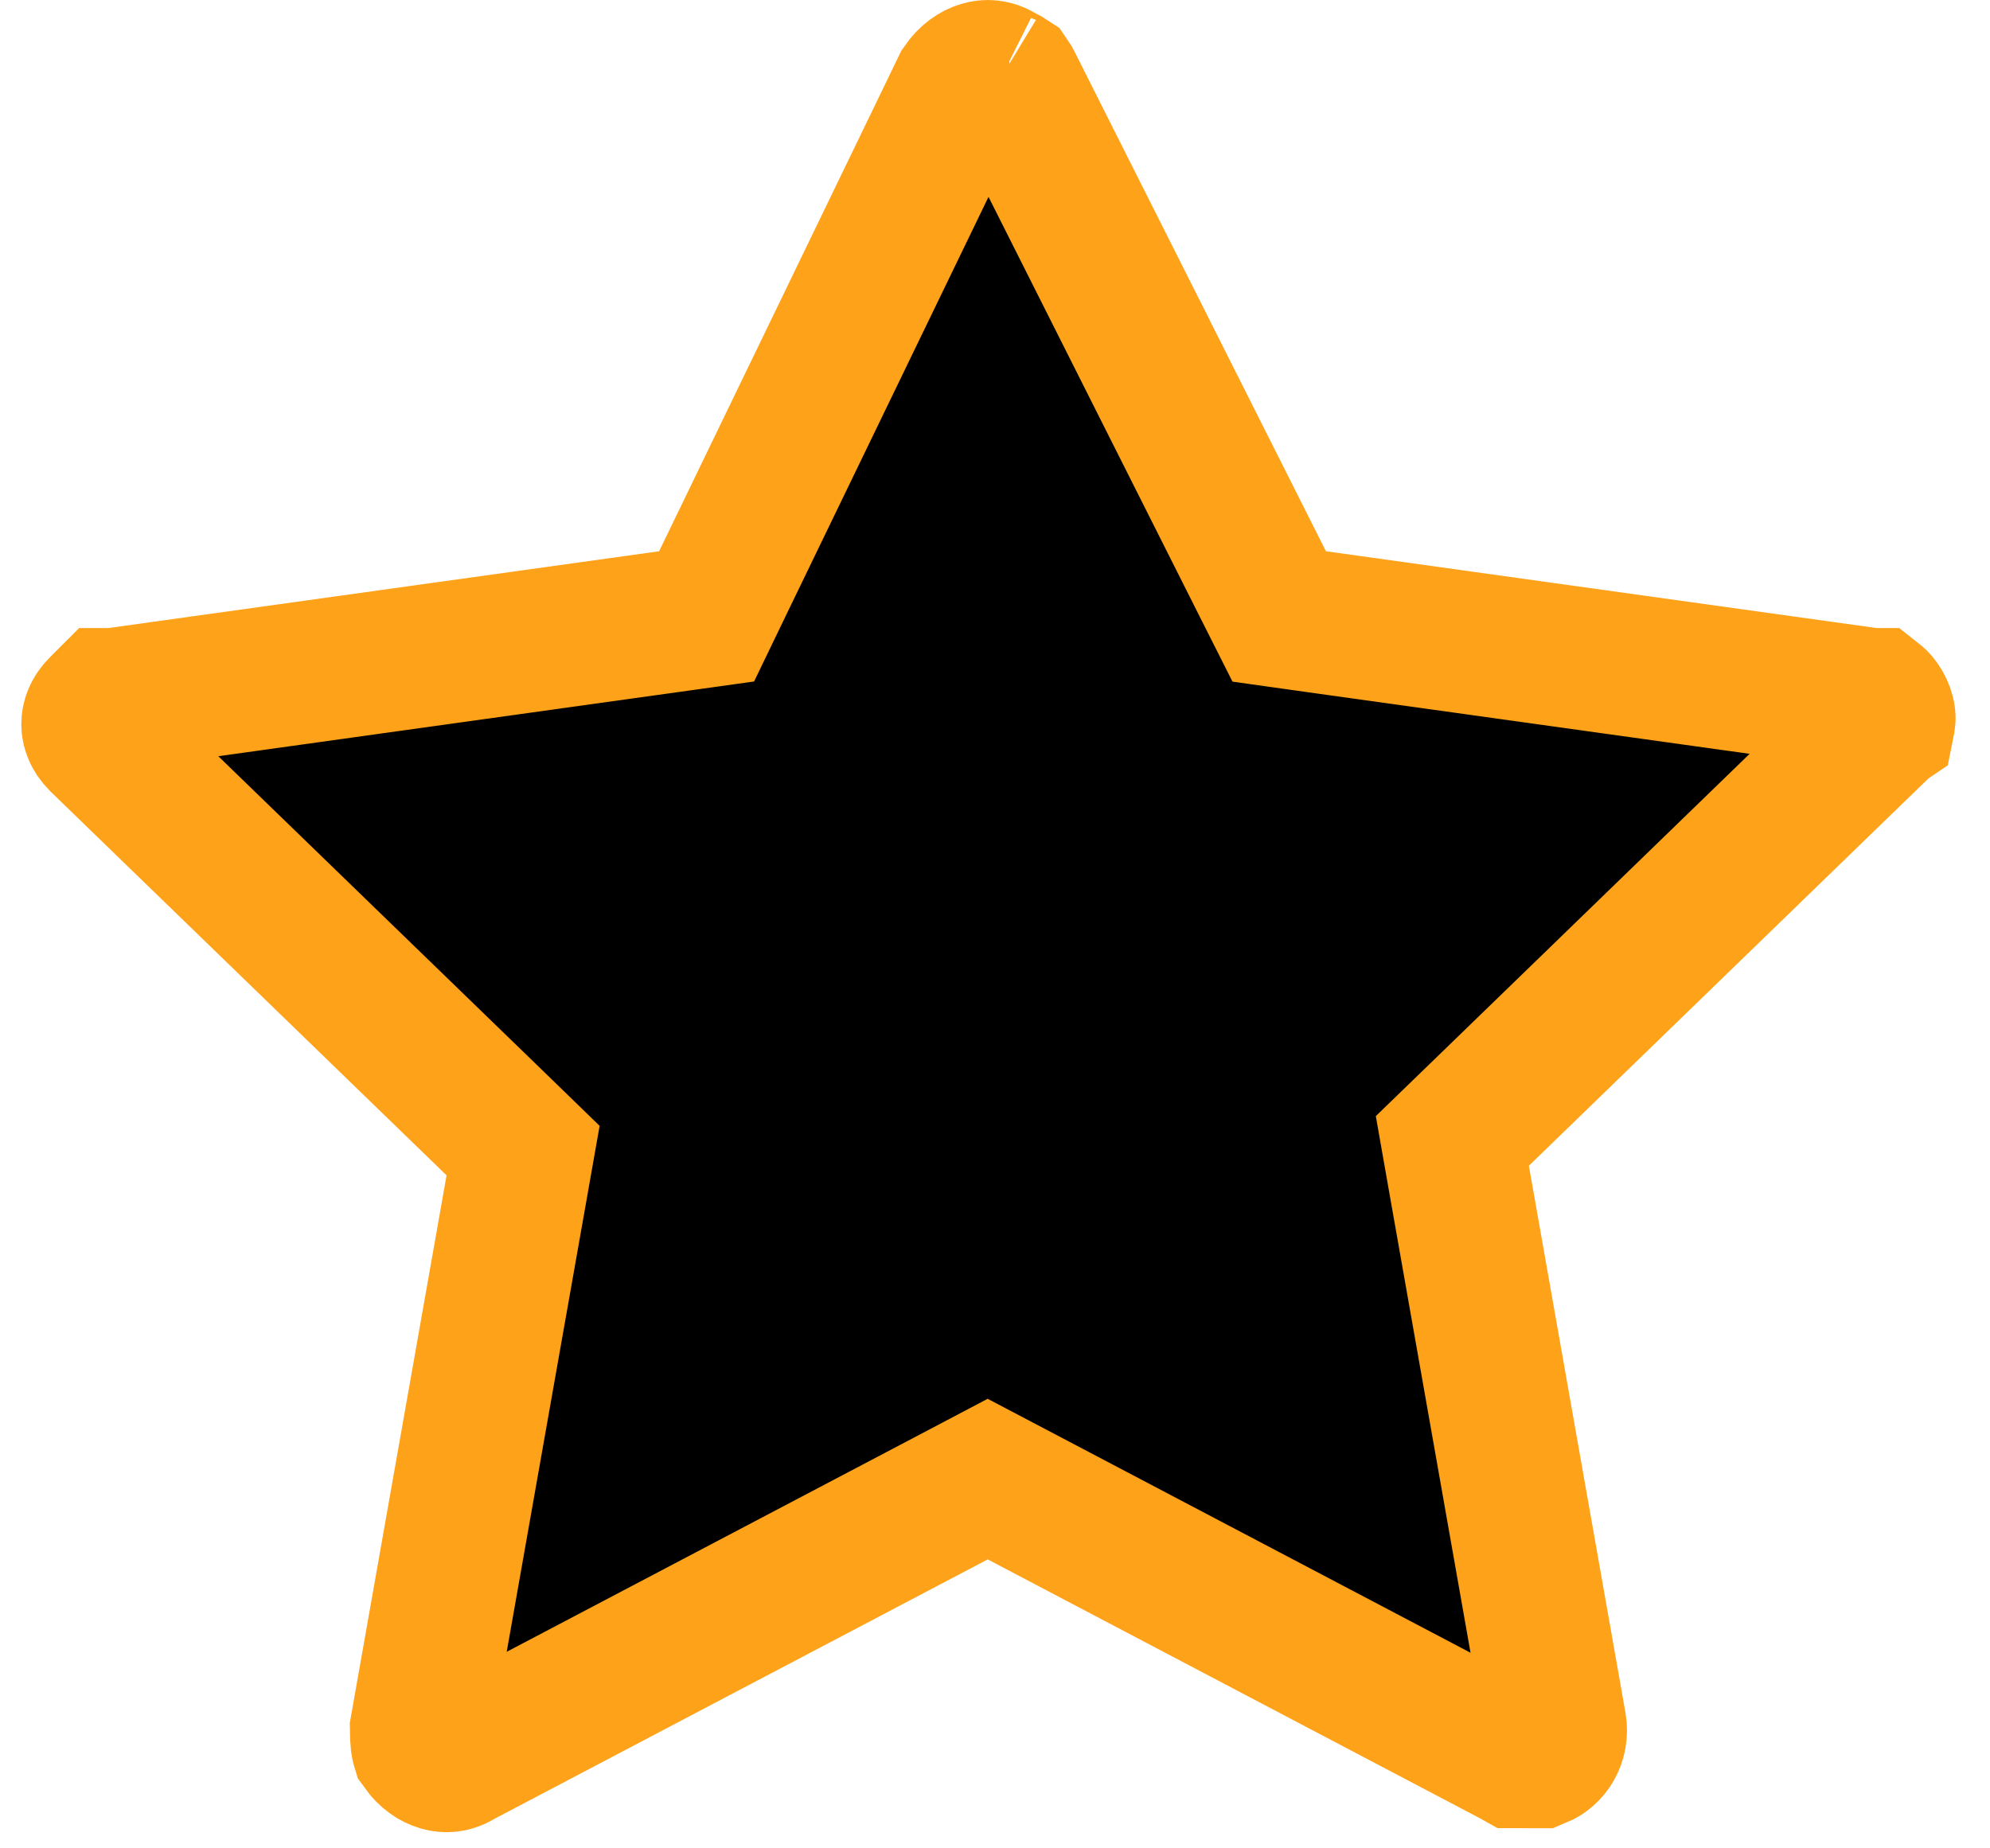
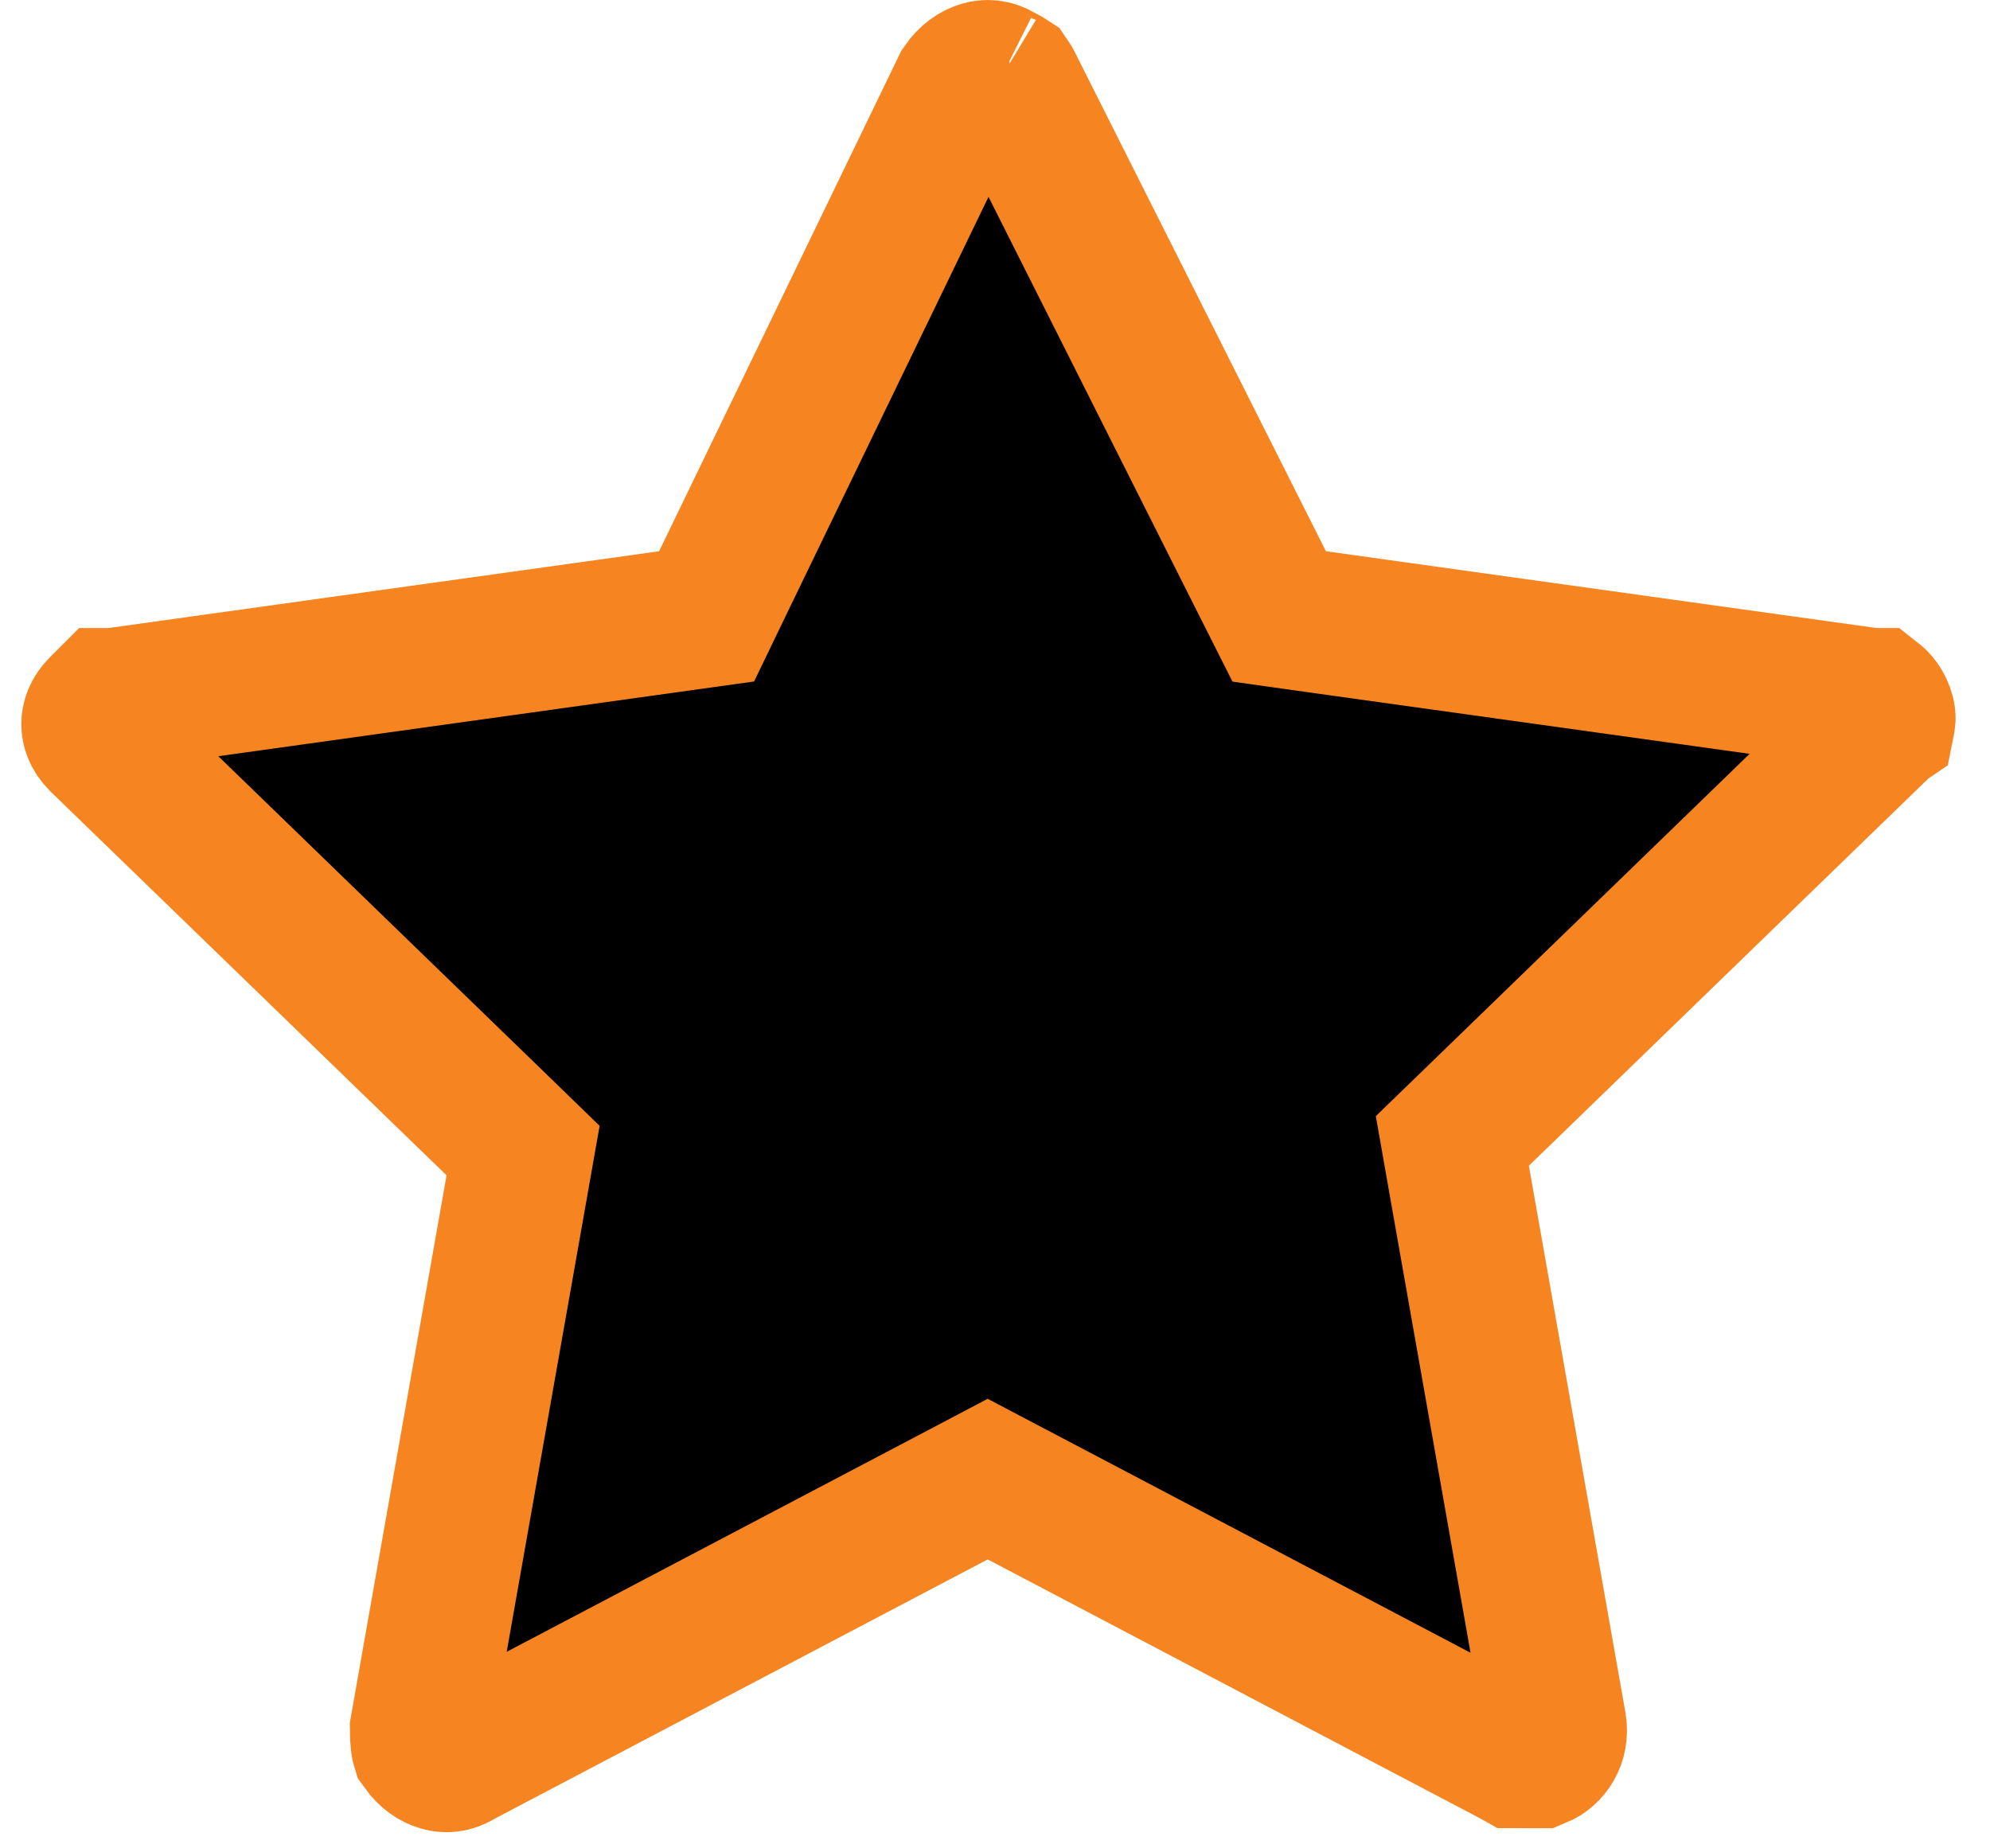
<svg xmlns="http://www.w3.org/2000/svg" width="28" height="26" viewBox="0 0 28 26" fill="currentColor">
-   <path d="M26.515 10.127L26.506 10.172L26.503 10.174L26.391 10.282L20.816 15.687L20.435 16.056L20.527 16.579L21.886 24.276C21.922 24.497 21.8 24.667 21.652 24.728H21.652H21.651H21.651H21.651H21.65H21.65H21.649H21.649H21.648H21.648H21.648H21.647H21.647H21.646H21.646H21.646H21.645H21.645H21.645H21.644H21.644H21.643H21.643H21.642H21.642H21.642H21.641H21.641H21.64H21.64H21.64H21.639H21.639H21.639H21.638H21.638H21.637H21.637H21.637H21.636H21.636H21.635H21.635H21.634H21.634H21.634H21.633H21.633H21.632H21.632H21.632H21.631H21.631H21.63H21.63H21.63H21.629H21.629H21.628H21.628H21.628H21.627H21.627H21.626H21.626H21.625H21.625H21.625H21.624H21.624H21.623H21.623H21.622H21.622H21.622H21.621H21.621H21.62H21.62H21.619H21.619H21.619H21.618H21.618H21.617H21.617H21.616H21.616H21.616H21.615H21.615H21.614H21.614H21.613H21.613H21.613H21.612H21.612H21.611H21.611H21.61H21.61H21.609H21.609H21.608H21.608H21.608H21.607H21.607H21.606H21.606H21.605H21.605H21.604H21.604H21.603H21.603H21.602H21.602H21.602H21.601H21.601H21.6H21.6H21.599H21.599H21.598H21.598H21.597H21.597H21.596H21.596H21.595H21.595H21.594H21.594H21.593H21.593H21.592H21.592H21.591H21.591H21.59H21.59H21.589H21.589H21.588H21.588H21.587H21.587H21.586H21.586H21.585H21.585H21.584H21.584H21.583H21.582H21.582H21.581H21.581H21.58H21.58H21.579H21.579H21.578H21.578H21.577H21.577H21.576H21.576H21.575H21.574H21.574H21.573H21.573H21.572H21.572H21.571H21.57H21.57H21.569H21.569H21.568H21.567H21.567H21.566H21.566H21.565H21.564H21.564H21.563H21.563H21.562H21.561H21.561H21.56H21.56H21.559H21.558H21.558H21.557H21.557H21.556H21.555H21.555H21.554H21.553H21.553H21.552H21.552H21.551H21.55H21.55H21.549H21.548H21.548H21.547H21.546H21.546H21.545H21.544H21.544H21.543H21.542H21.542H21.541H21.54H21.54H21.539H21.538H21.538H21.537H21.536H21.535H21.535H21.534H21.533H21.532H21.532H21.531H21.53H21.53H21.529H21.528H21.527H21.527H21.526H21.525H21.524H21.524H21.523H21.522H21.521H21.521H21.52H21.519H21.518H21.518H21.517H21.516H21.515H21.515H21.514H21.513H21.512C21.441 24.728 21.389 24.728 21.342 24.727C21.339 24.727 21.336 24.727 21.332 24.727L21.298 24.708L14.363 21.06L13.897 20.815L13.432 21.06L6.497 24.708L6.473 24.721L6.451 24.734C6.359 24.789 6.275 24.794 6.195 24.77C6.115 24.747 6.021 24.687 5.943 24.578C5.939 24.565 5.935 24.548 5.932 24.523C5.926 24.474 5.924 24.419 5.923 24.328L7.268 16.714L7.36 16.192L6.979 15.822L1.409 10.423C1.322 10.335 1.3 10.251 1.3 10.19C1.3 10.127 1.323 10.042 1.413 9.953L1.528 9.838L1.528 9.838H1.593L1.662 9.829L9.412 8.748L9.942 8.674L10.174 8.193L13.549 1.218C13.629 1.101 13.727 1.038 13.809 1.014C13.89 0.99 13.973 0.995 14.065 1.049L14.098 1.069L14.132 1.086C14.166 1.103 14.185 1.114 14.194 1.12C14.201 1.13 14.212 1.148 14.228 1.18L17.763 8.207L17.999 8.675L18.518 8.748L26.269 9.829L26.338 9.838H26.377C26.391 9.849 26.416 9.87 26.442 9.907C26.473 9.951 26.496 10.002 26.508 10.049C26.519 10.095 26.516 10.122 26.515 10.127ZM14.203 1.126C14.203 1.126 14.202 1.126 14.201 1.125C14.202 1.126 14.203 1.126 14.203 1.126ZM14.19 1.113C14.189 1.112 14.189 1.112 14.189 1.112C14.189 1.112 14.189 1.112 14.19 1.113Z" stroke="#FEA219" stroke-width="2" />
+   <path d="M26.515 10.127L26.506 10.172L26.503 10.174L26.391 10.282L20.816 15.687L20.435 16.056L20.527 16.579L21.886 24.276C21.922 24.497 21.8 24.667 21.652 24.728H21.652H21.651H21.651H21.651H21.65H21.65H21.649H21.649H21.648H21.648H21.648H21.647H21.647H21.646H21.646H21.646H21.645H21.645H21.645H21.644H21.644H21.643H21.643H21.642H21.642H21.642H21.641H21.641H21.64H21.64H21.64H21.639H21.639H21.639H21.638H21.638H21.637H21.637H21.637H21.636H21.636H21.635H21.635H21.634H21.634H21.634H21.633H21.633H21.632H21.632H21.632H21.631H21.631H21.63H21.63H21.63H21.629H21.629H21.628H21.628H21.628H21.627H21.627H21.626H21.626H21.625H21.625H21.625H21.624H21.624H21.623H21.623H21.622H21.622H21.622H21.621H21.621H21.62H21.62H21.619H21.619H21.619H21.618H21.618H21.617H21.617H21.616H21.616H21.616H21.615H21.615H21.614H21.614H21.613H21.613H21.613H21.612H21.612H21.611H21.611H21.61H21.61H21.609H21.609H21.608H21.608H21.608H21.607H21.607H21.606H21.606H21.605H21.605H21.604H21.604H21.603H21.603H21.602H21.602H21.602H21.601H21.601H21.6H21.6H21.599H21.599H21.598H21.598H21.597H21.597H21.596H21.596H21.595H21.595H21.594H21.594H21.593H21.593H21.592H21.592H21.591H21.591H21.59H21.59H21.589H21.589H21.588H21.588H21.587H21.587H21.586H21.586H21.585H21.585H21.584H21.584H21.583H21.582H21.582H21.581H21.581H21.58H21.58H21.579H21.579H21.578H21.578H21.577H21.577H21.576H21.576H21.575H21.574H21.574H21.573H21.573H21.572H21.572H21.571H21.57H21.57H21.569H21.569H21.568H21.567H21.567H21.566H21.566H21.565H21.564H21.564H21.563H21.563H21.562H21.561H21.561H21.56H21.56H21.559H21.558H21.558H21.557H21.557H21.556H21.555H21.555H21.554H21.553H21.553H21.552H21.552H21.551H21.55H21.55H21.549H21.548H21.548H21.547H21.546H21.546H21.545H21.544H21.544H21.543H21.542H21.542H21.541H21.54H21.54H21.539H21.538H21.538H21.537H21.536H21.535H21.535H21.534H21.533H21.532H21.532H21.531H21.53H21.53H21.529H21.528H21.527H21.527H21.526H21.525H21.524H21.524H21.523H21.522H21.521H21.521H21.52H21.519H21.518H21.518H21.517H21.516H21.515H21.515H21.514H21.513H21.512C21.441 24.728 21.389 24.728 21.342 24.727C21.339 24.727 21.336 24.727 21.332 24.727L21.298 24.708L14.363 21.06L13.897 20.815L13.432 21.06L6.497 24.708L6.473 24.721L6.451 24.734C6.359 24.789 6.275 24.794 6.195 24.77C6.115 24.747 6.021 24.687 5.943 24.578C5.939 24.565 5.935 24.548 5.932 24.523C5.926 24.474 5.924 24.419 5.923 24.328L7.268 16.714L7.36 16.192L6.979 15.822L1.409 10.423C1.322 10.335 1.3 10.251 1.3 10.19C1.3 10.127 1.323 10.042 1.413 9.953L1.528 9.838L1.528 9.838H1.593L1.662 9.829L9.412 8.748L9.942 8.674L10.174 8.193L13.549 1.218C13.629 1.101 13.727 1.038 13.809 1.014C13.89 0.99 13.973 0.995 14.065 1.049L14.098 1.069L14.132 1.086C14.166 1.103 14.185 1.114 14.194 1.12C14.201 1.13 14.212 1.148 14.228 1.18L17.763 8.207L17.999 8.675L18.518 8.748L26.269 9.829L26.338 9.838H26.377C26.391 9.849 26.416 9.87 26.442 9.907C26.473 9.951 26.496 10.002 26.508 10.049C26.519 10.095 26.516 10.122 26.515 10.127ZM14.203 1.126C14.203 1.126 14.202 1.126 14.201 1.125C14.202 1.126 14.203 1.126 14.203 1.126ZM14.19 1.113C14.189 1.112 14.189 1.112 14.189 1.112C14.189 1.112 14.189 1.112 14.19 1.113Z" stroke="#F68521" stroke-width="2" />
</svg>
